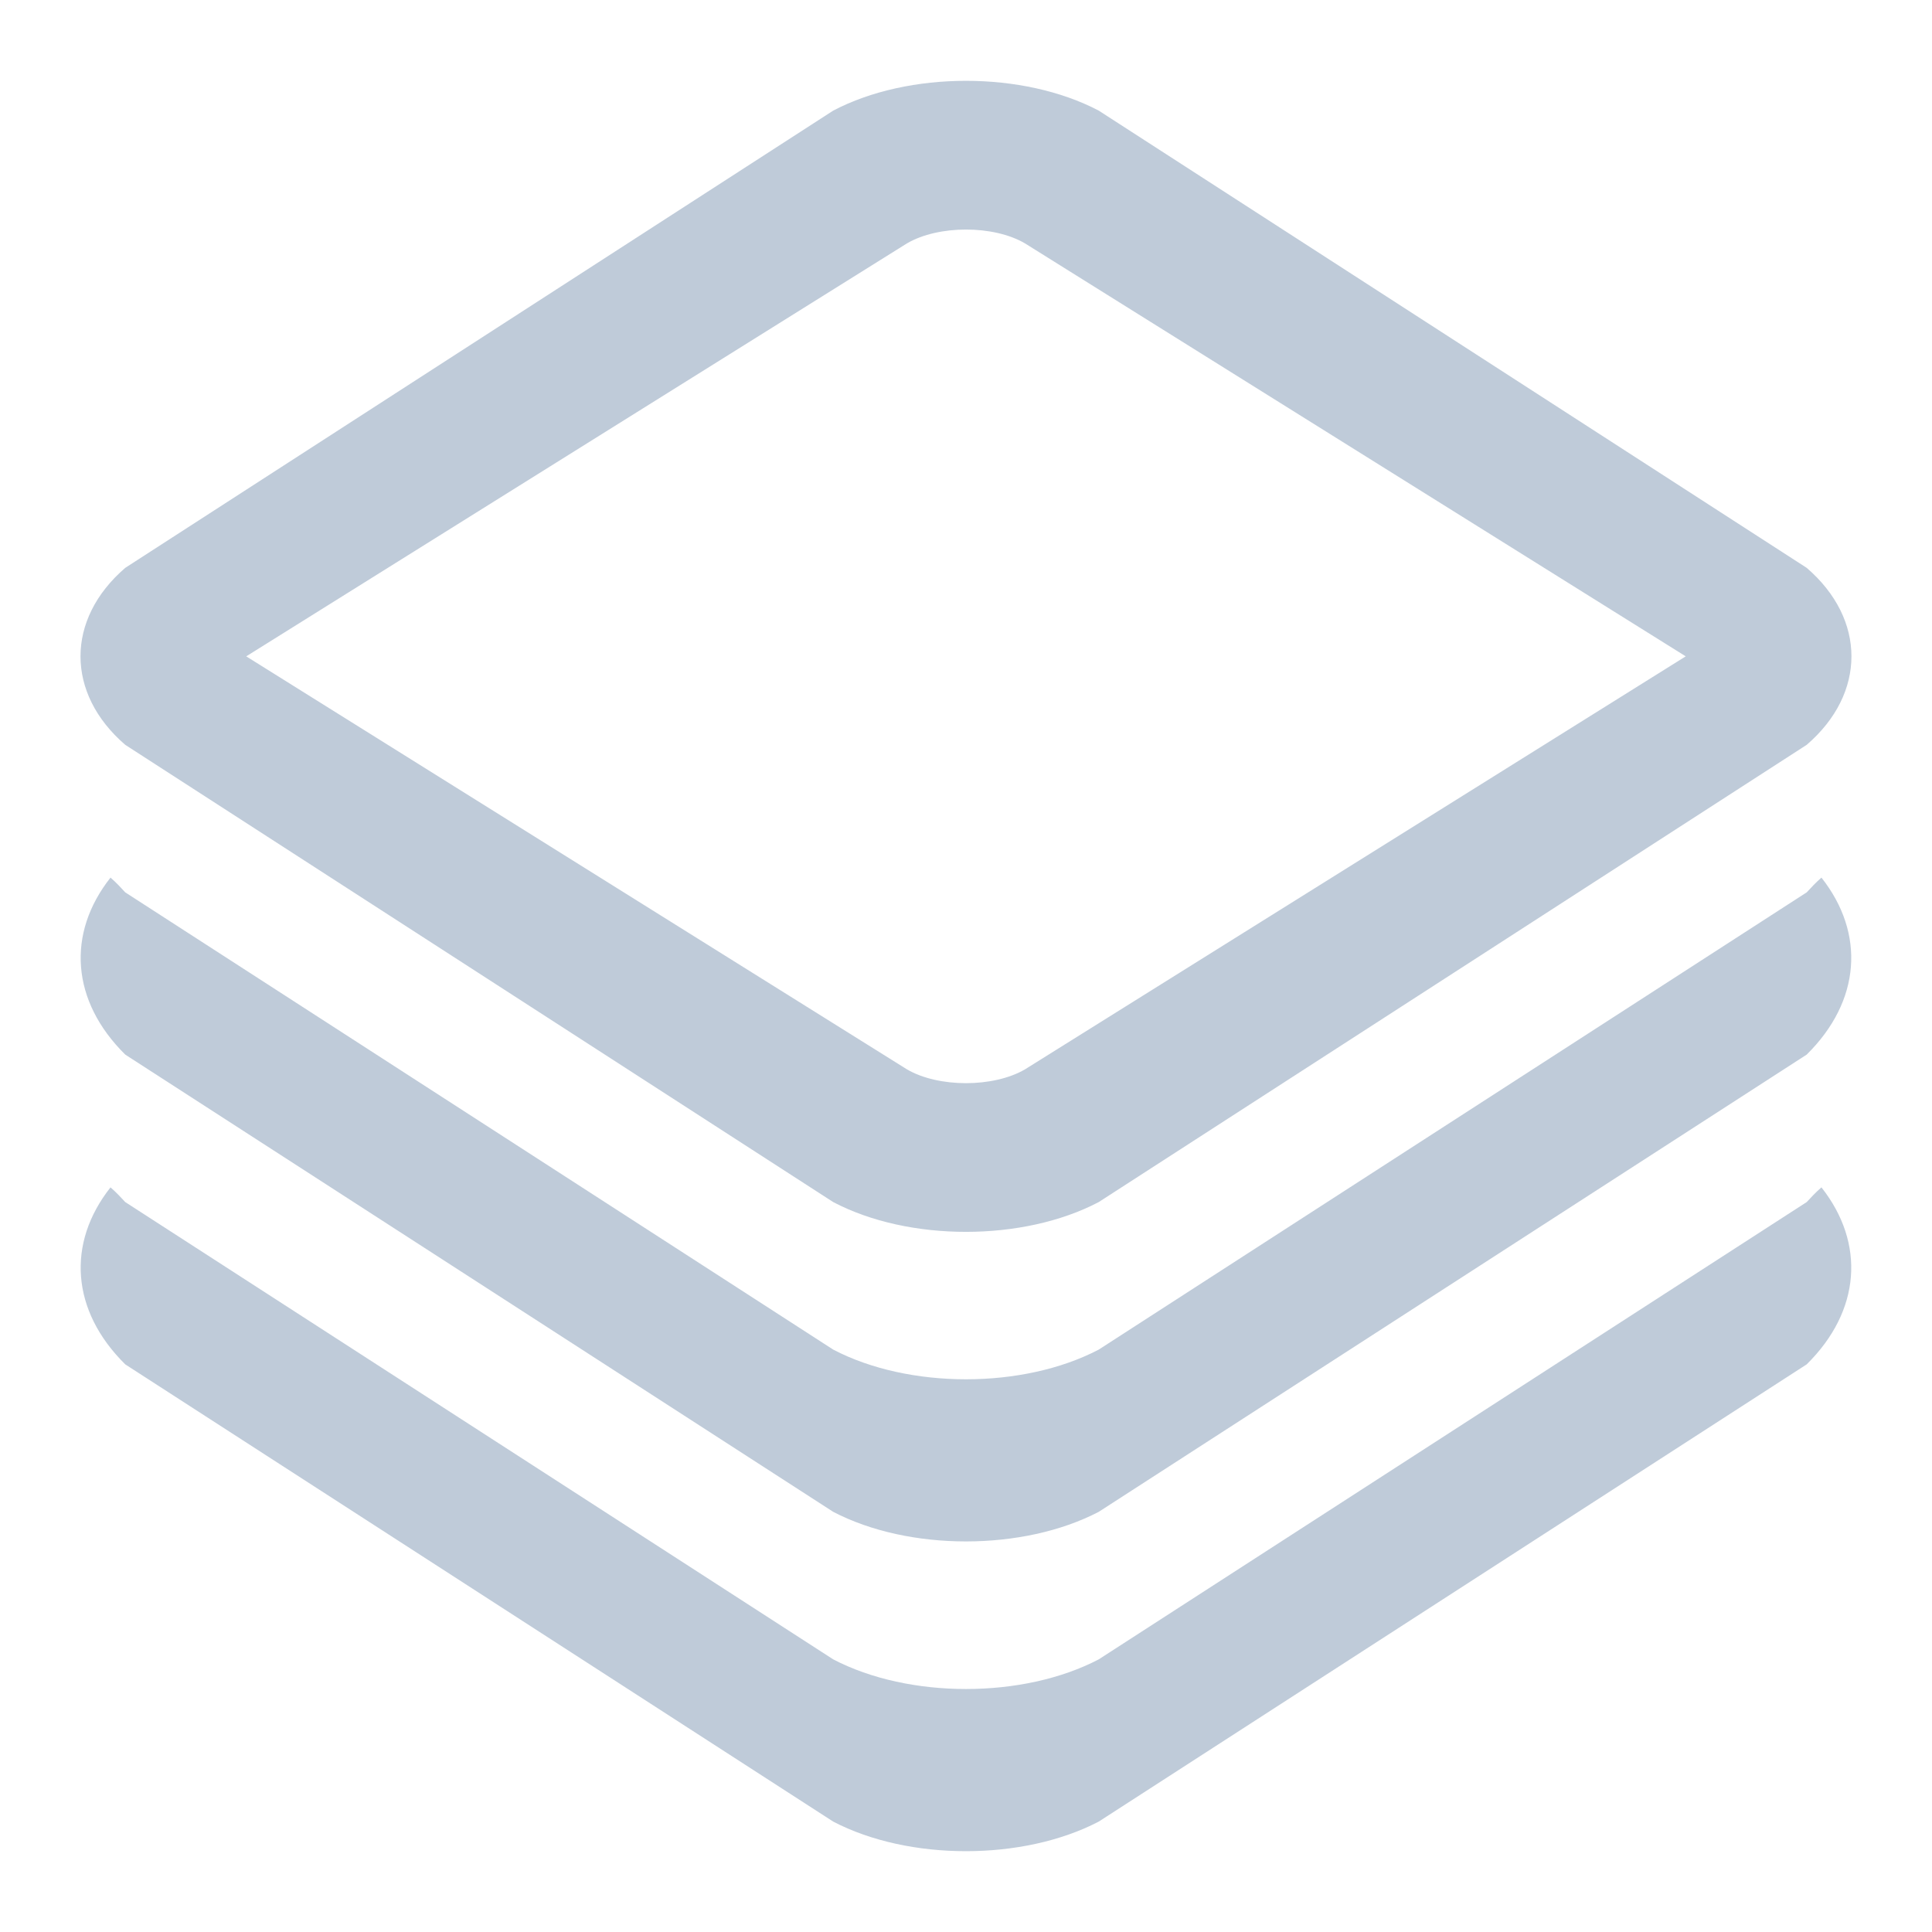
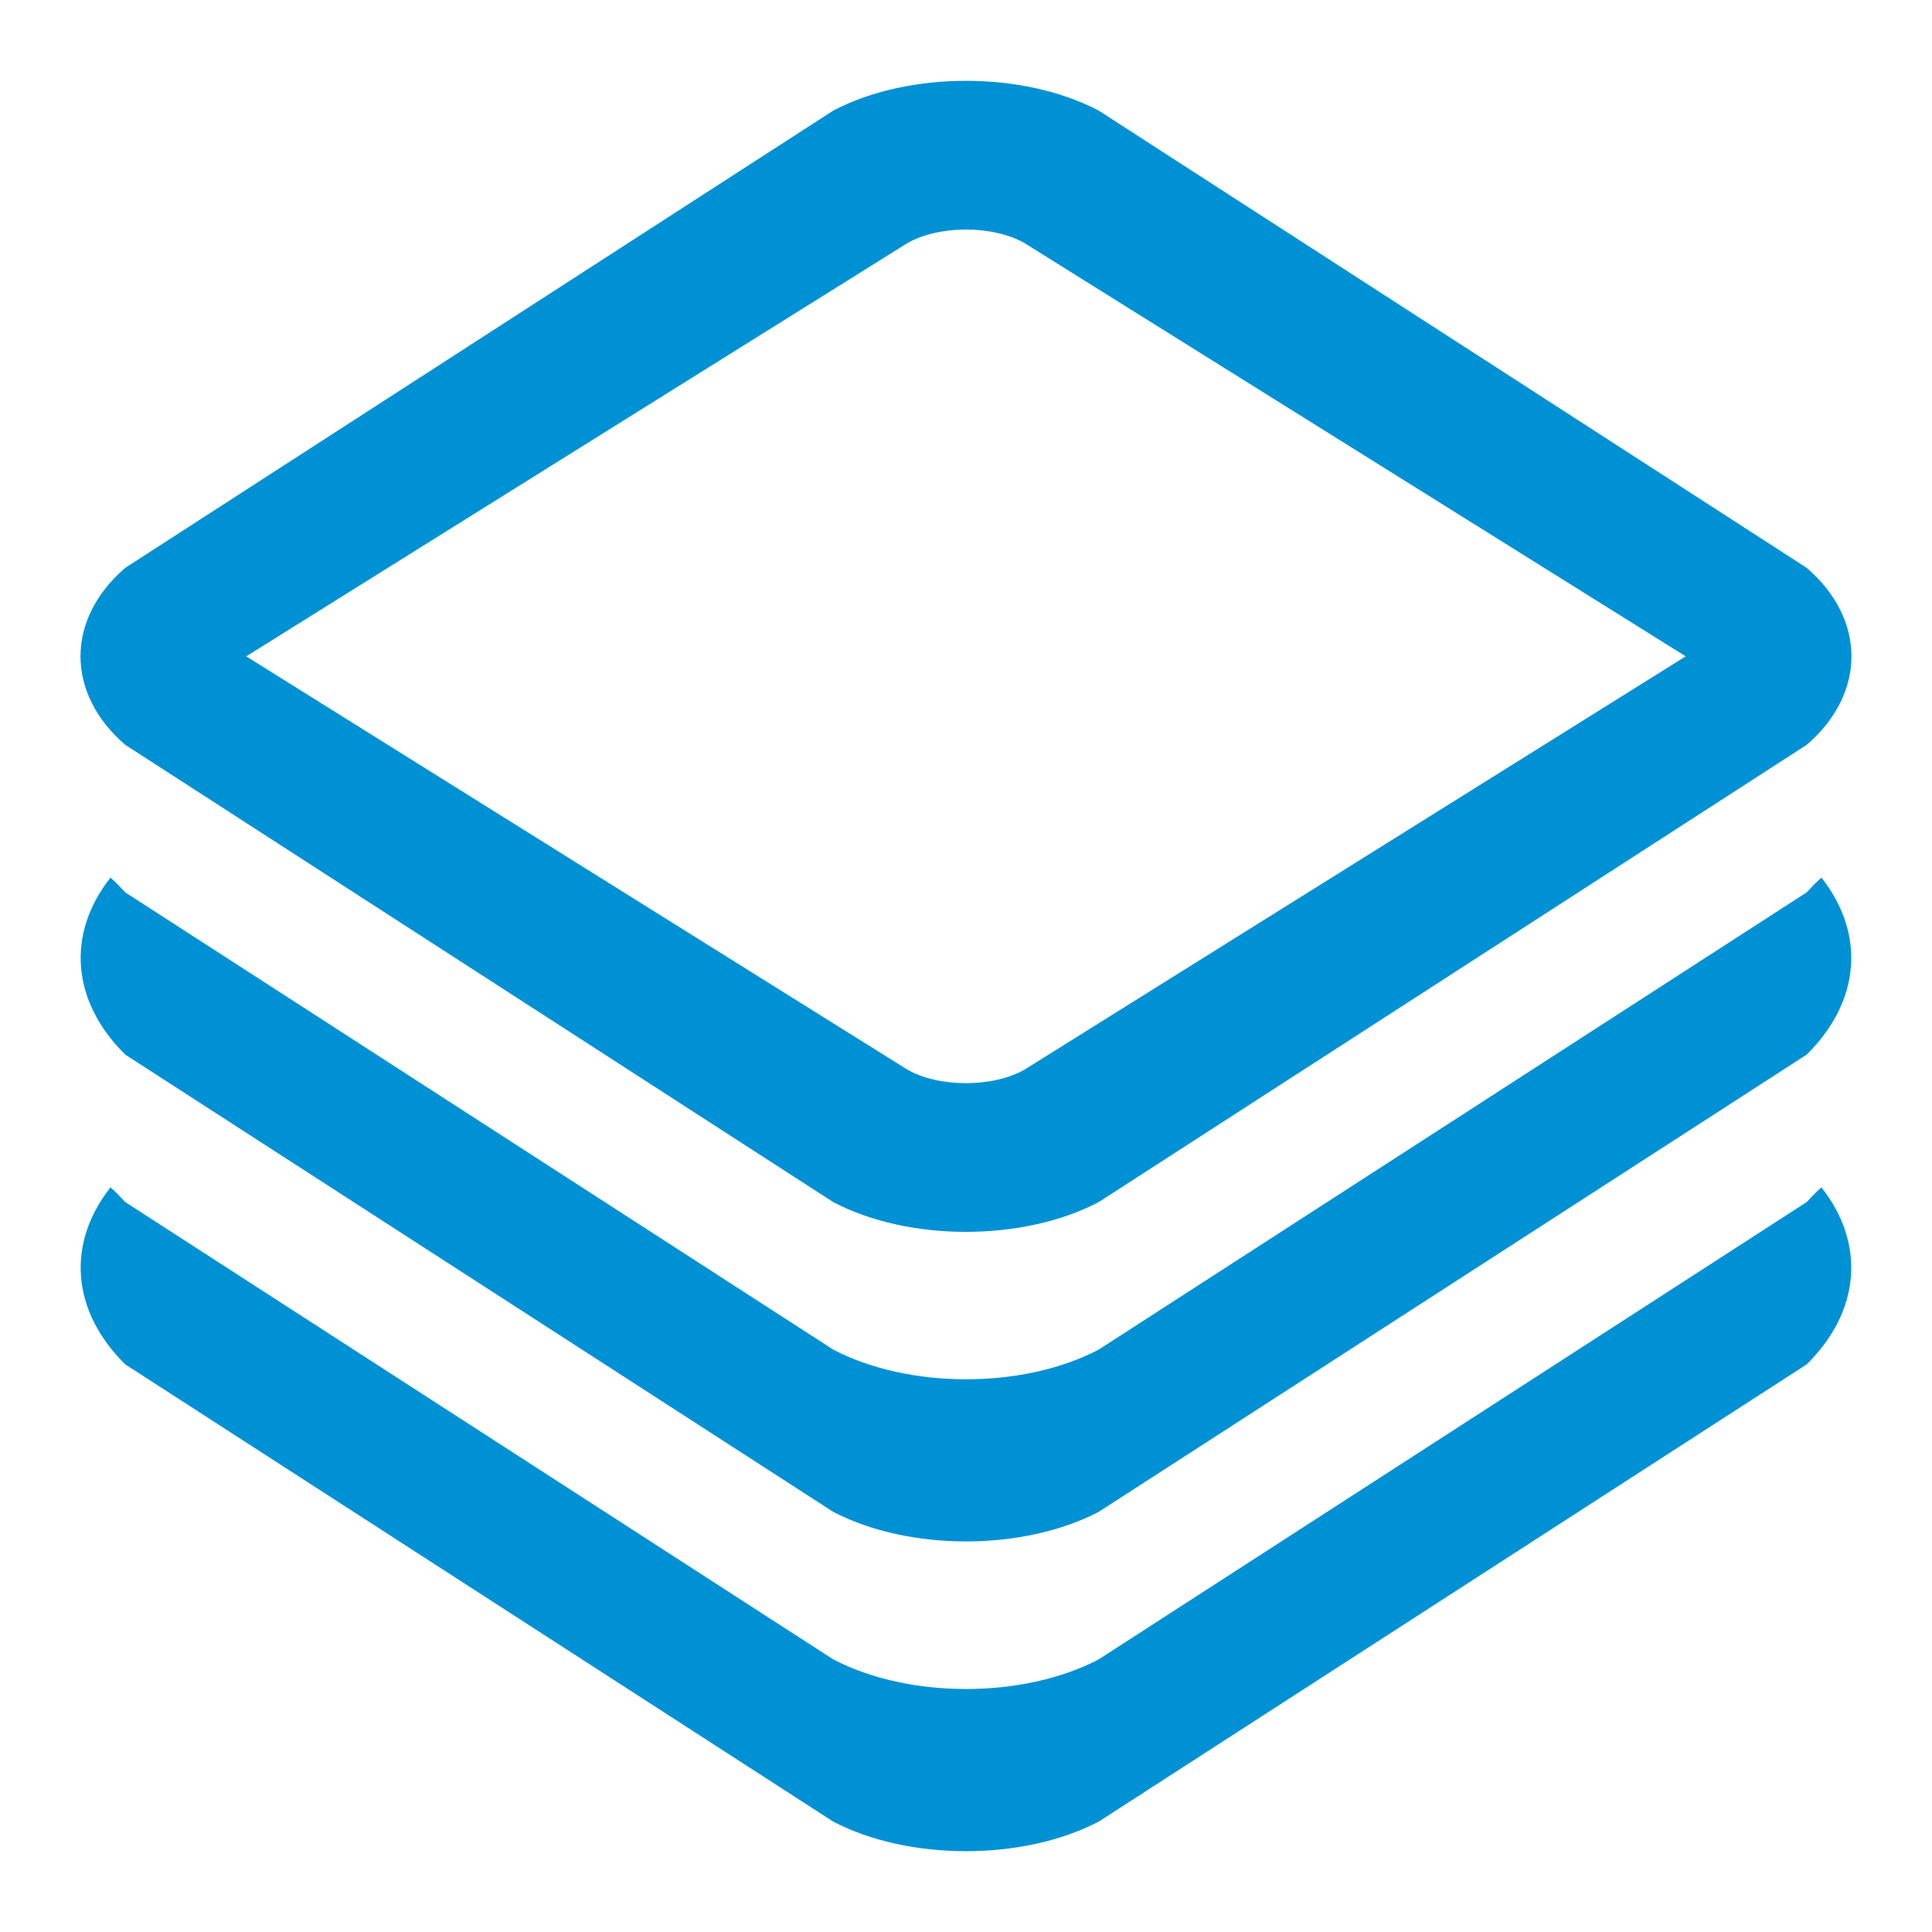
<svg xmlns="http://www.w3.org/2000/svg" width="130" height="130" t="1679729136518" class="icon" viewBox="0 0 1024 1024" version="1.1" p-id="9094">
-   <path d="M105.472 347.876l-39.083 46.905 39.083-62.549L480.711 566.784c16.697 9.756 45.824 9.756 62.549 0l375.239-234.553 39.083 62.549-39.083-46.905 39.083-46.905-39.083 62.549-375.239-234.524c-16.697-9.785-45.852-9.756-62.549 0L105.472 363.52l-39.083-62.549 39.083 46.905z m-39.083 46.905c-31.602-27.193-31.659-66.56 0-93.81l375.239-242.347c40.05-21.02 100.58-21.077 140.715 0l375.239 242.347c31.602 27.221 31.659 66.56 0 93.81l-375.239 242.347c-40.05 21.02-100.58 21.077-140.715 0l-375.239-242.347z m-7.822 70.372c-23.353 29.582-20.907 65.451 7.822 93.81l375.239 242.347c40.164 20.935 100.636 20.878 140.715 0l375.239-242.347c28.757-28.416 31.118-64.256 7.822-93.81-3.072 2.674-5.461 5.291-7.822 7.822l-375.239 242.347c-40.078 20.964-100.551 20.992-140.715 0l-375.239-242.347c-2.361-2.56-4.75-5.177-7.822-7.822z m0 164.181c-23.353 29.582-20.907 65.451 7.822 93.81l375.239 242.347c40.164 20.935 100.636 20.878 140.715 0l375.239-242.347c28.757-28.388 31.118-64.256 7.822-93.81-3.072 2.645-5.461 5.262-7.822 7.794L582.343 879.502c-40.078 20.935-100.551 20.964-140.715 0L66.389 637.127c-2.361-2.532-4.75-5.148-7.822-7.794z" fill="#bfcbd9" p-id="9095">
+   <path d="M105.472 347.876l-39.083 46.905 39.083-62.549L480.711 566.784c16.697 9.756 45.824 9.756 62.549 0l375.239-234.553 39.083 62.549-39.083-46.905 39.083-46.905-39.083 62.549-375.239-234.524c-16.697-9.785-45.852-9.756-62.549 0L105.472 363.52l-39.083-62.549 39.083 46.905z m-39.083 46.905c-31.602-27.193-31.659-66.56 0-93.81l375.239-242.347c40.05-21.02 100.58-21.077 140.715 0l375.239 242.347c31.602 27.221 31.659 66.56 0 93.81l-375.239 242.347c-40.05 21.02-100.58 21.077-140.715 0l-375.239-242.347z m-7.822 70.372c-23.353 29.582-20.907 65.451 7.822 93.81l375.239 242.347c40.164 20.935 100.636 20.878 140.715 0l375.239-242.347c28.757-28.416 31.118-64.256 7.822-93.81-3.072 2.674-5.461 5.291-7.822 7.822l-375.239 242.347c-40.078 20.964-100.551 20.992-140.715 0l-375.239-242.347c-2.361-2.56-4.75-5.177-7.822-7.822z m0 164.181c-23.353 29.582-20.907 65.451 7.822 93.81l375.239 242.347c40.164 20.935 100.636 20.878 140.715 0l375.239-242.347c28.757-28.388 31.118-64.256 7.822-93.81-3.072 2.645-5.461 5.262-7.822 7.794L582.343 879.502c-40.078 20.935-100.551 20.964-140.715 0L66.389 637.127c-2.361-2.532-4.75-5.148-7.822-7.794z" fill="#0091d5" p-id="9095">
</path>
</svg>
